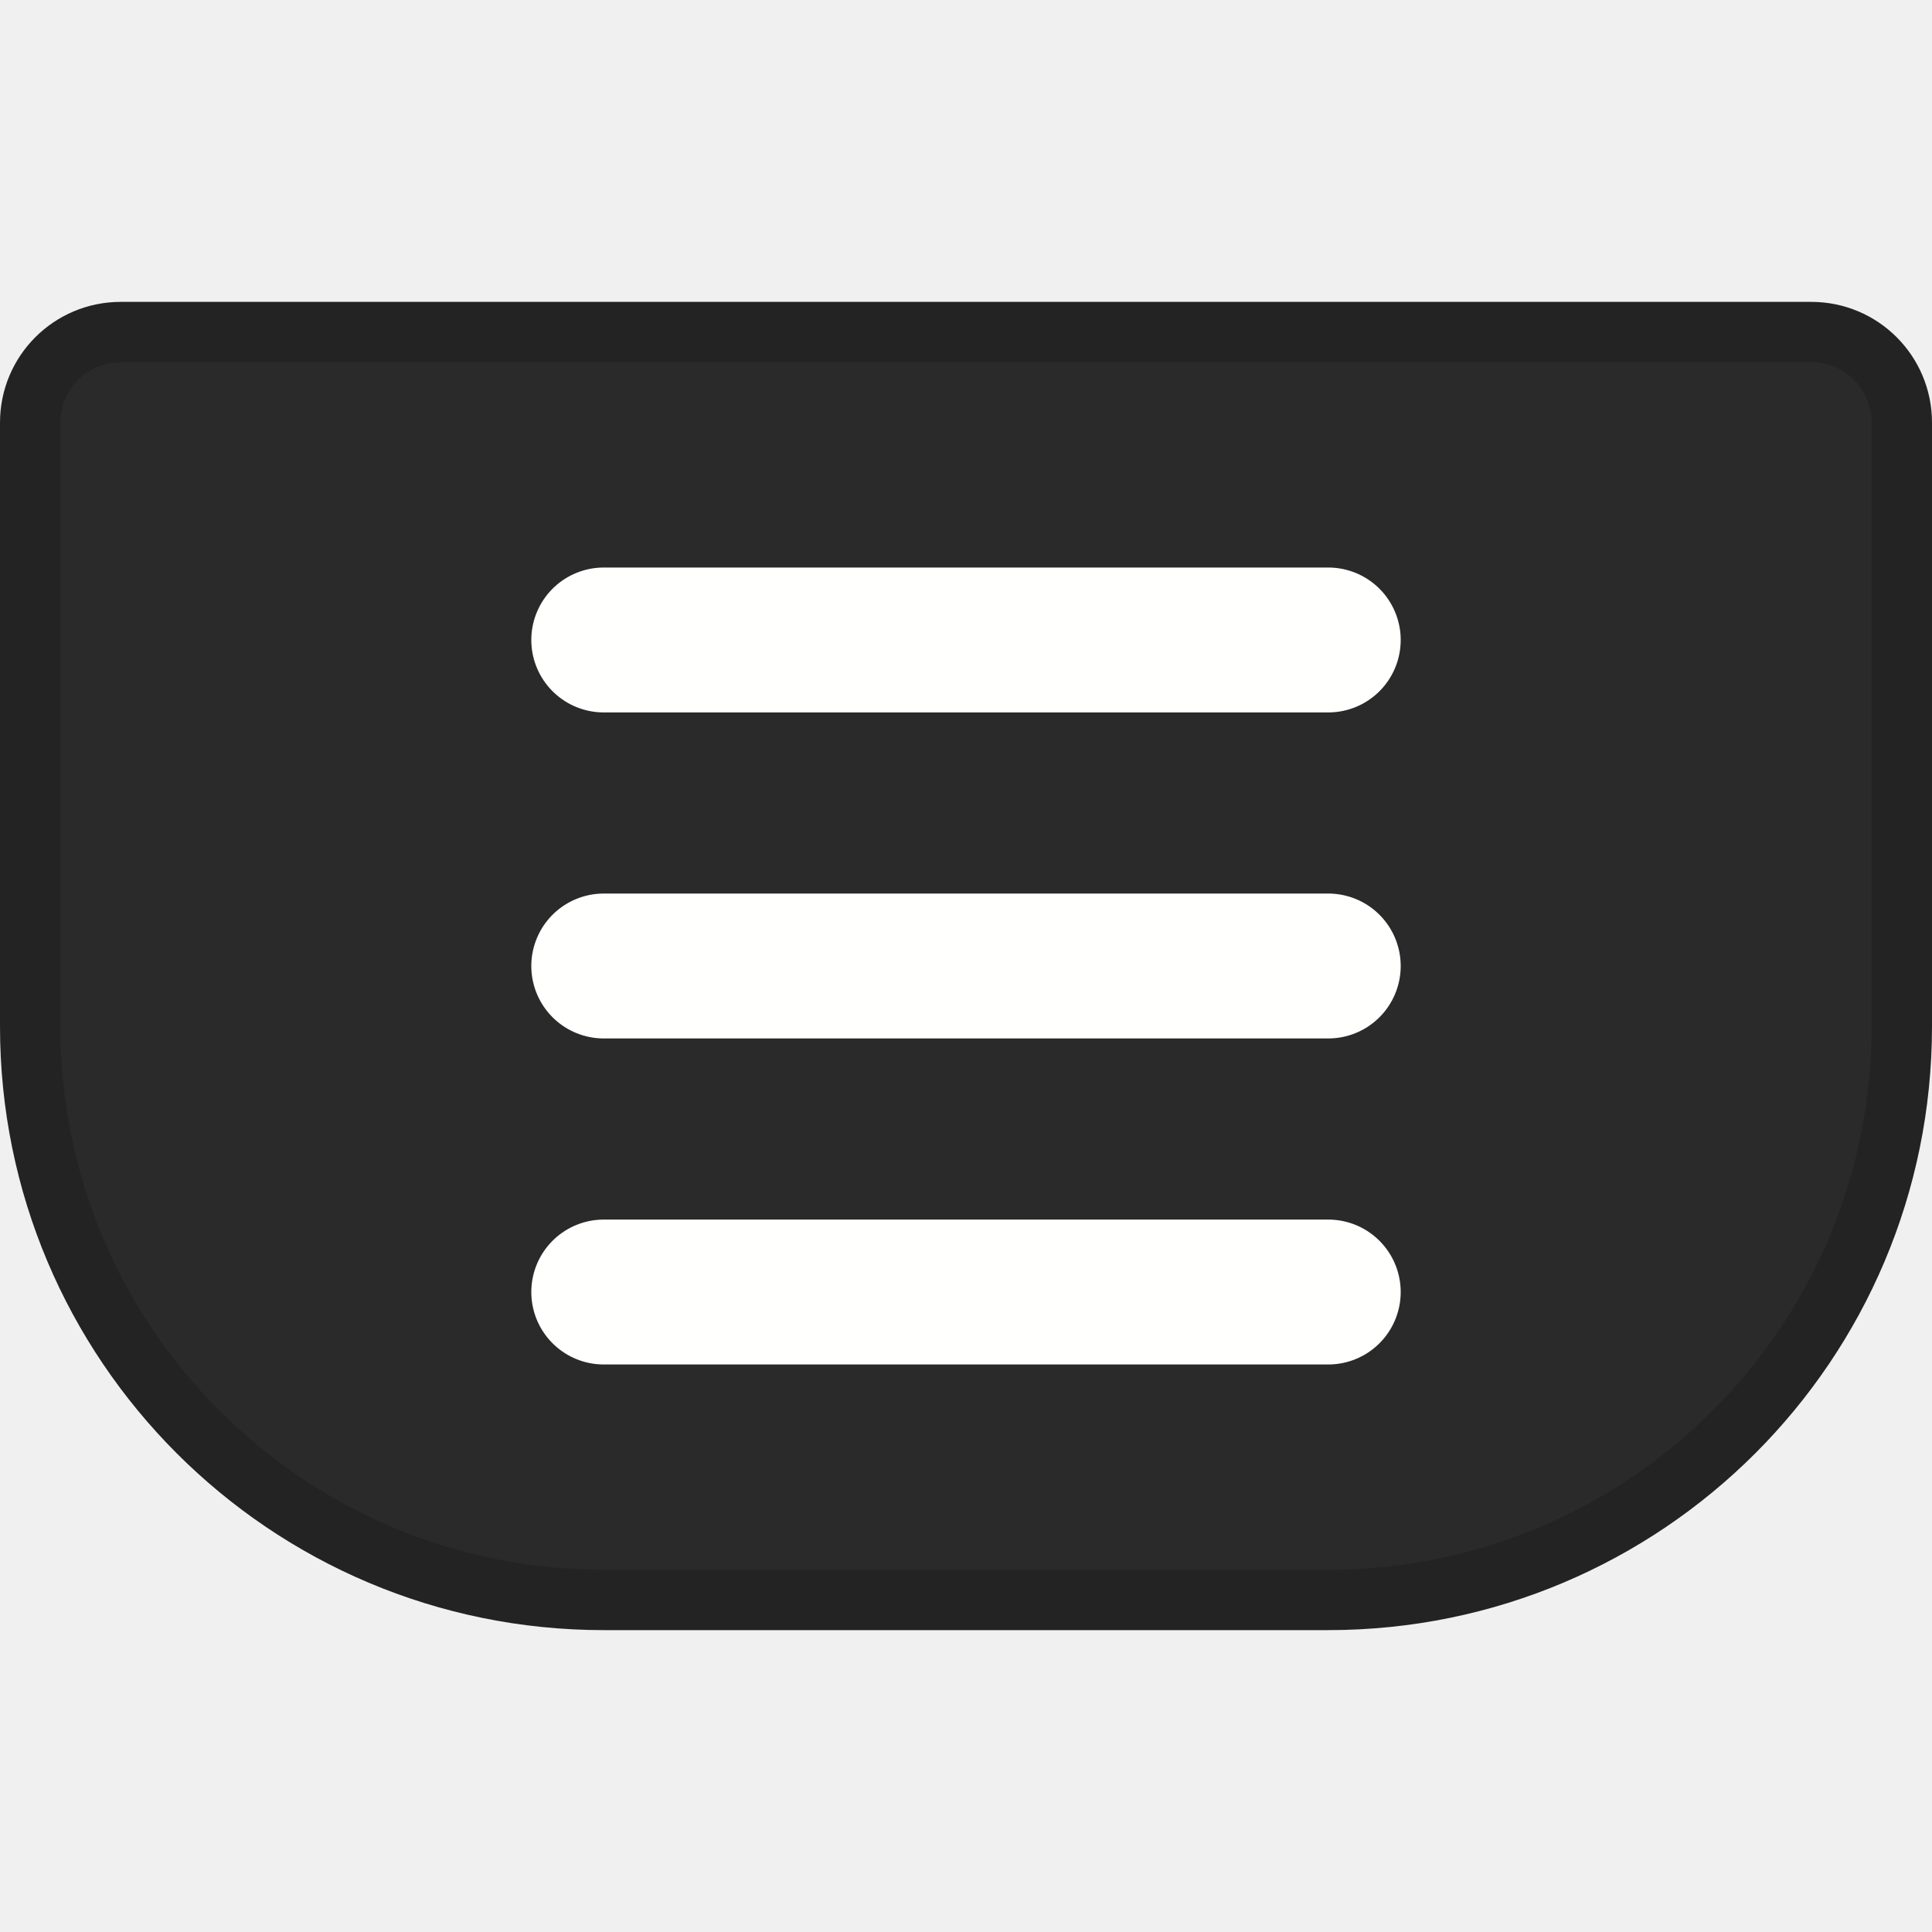
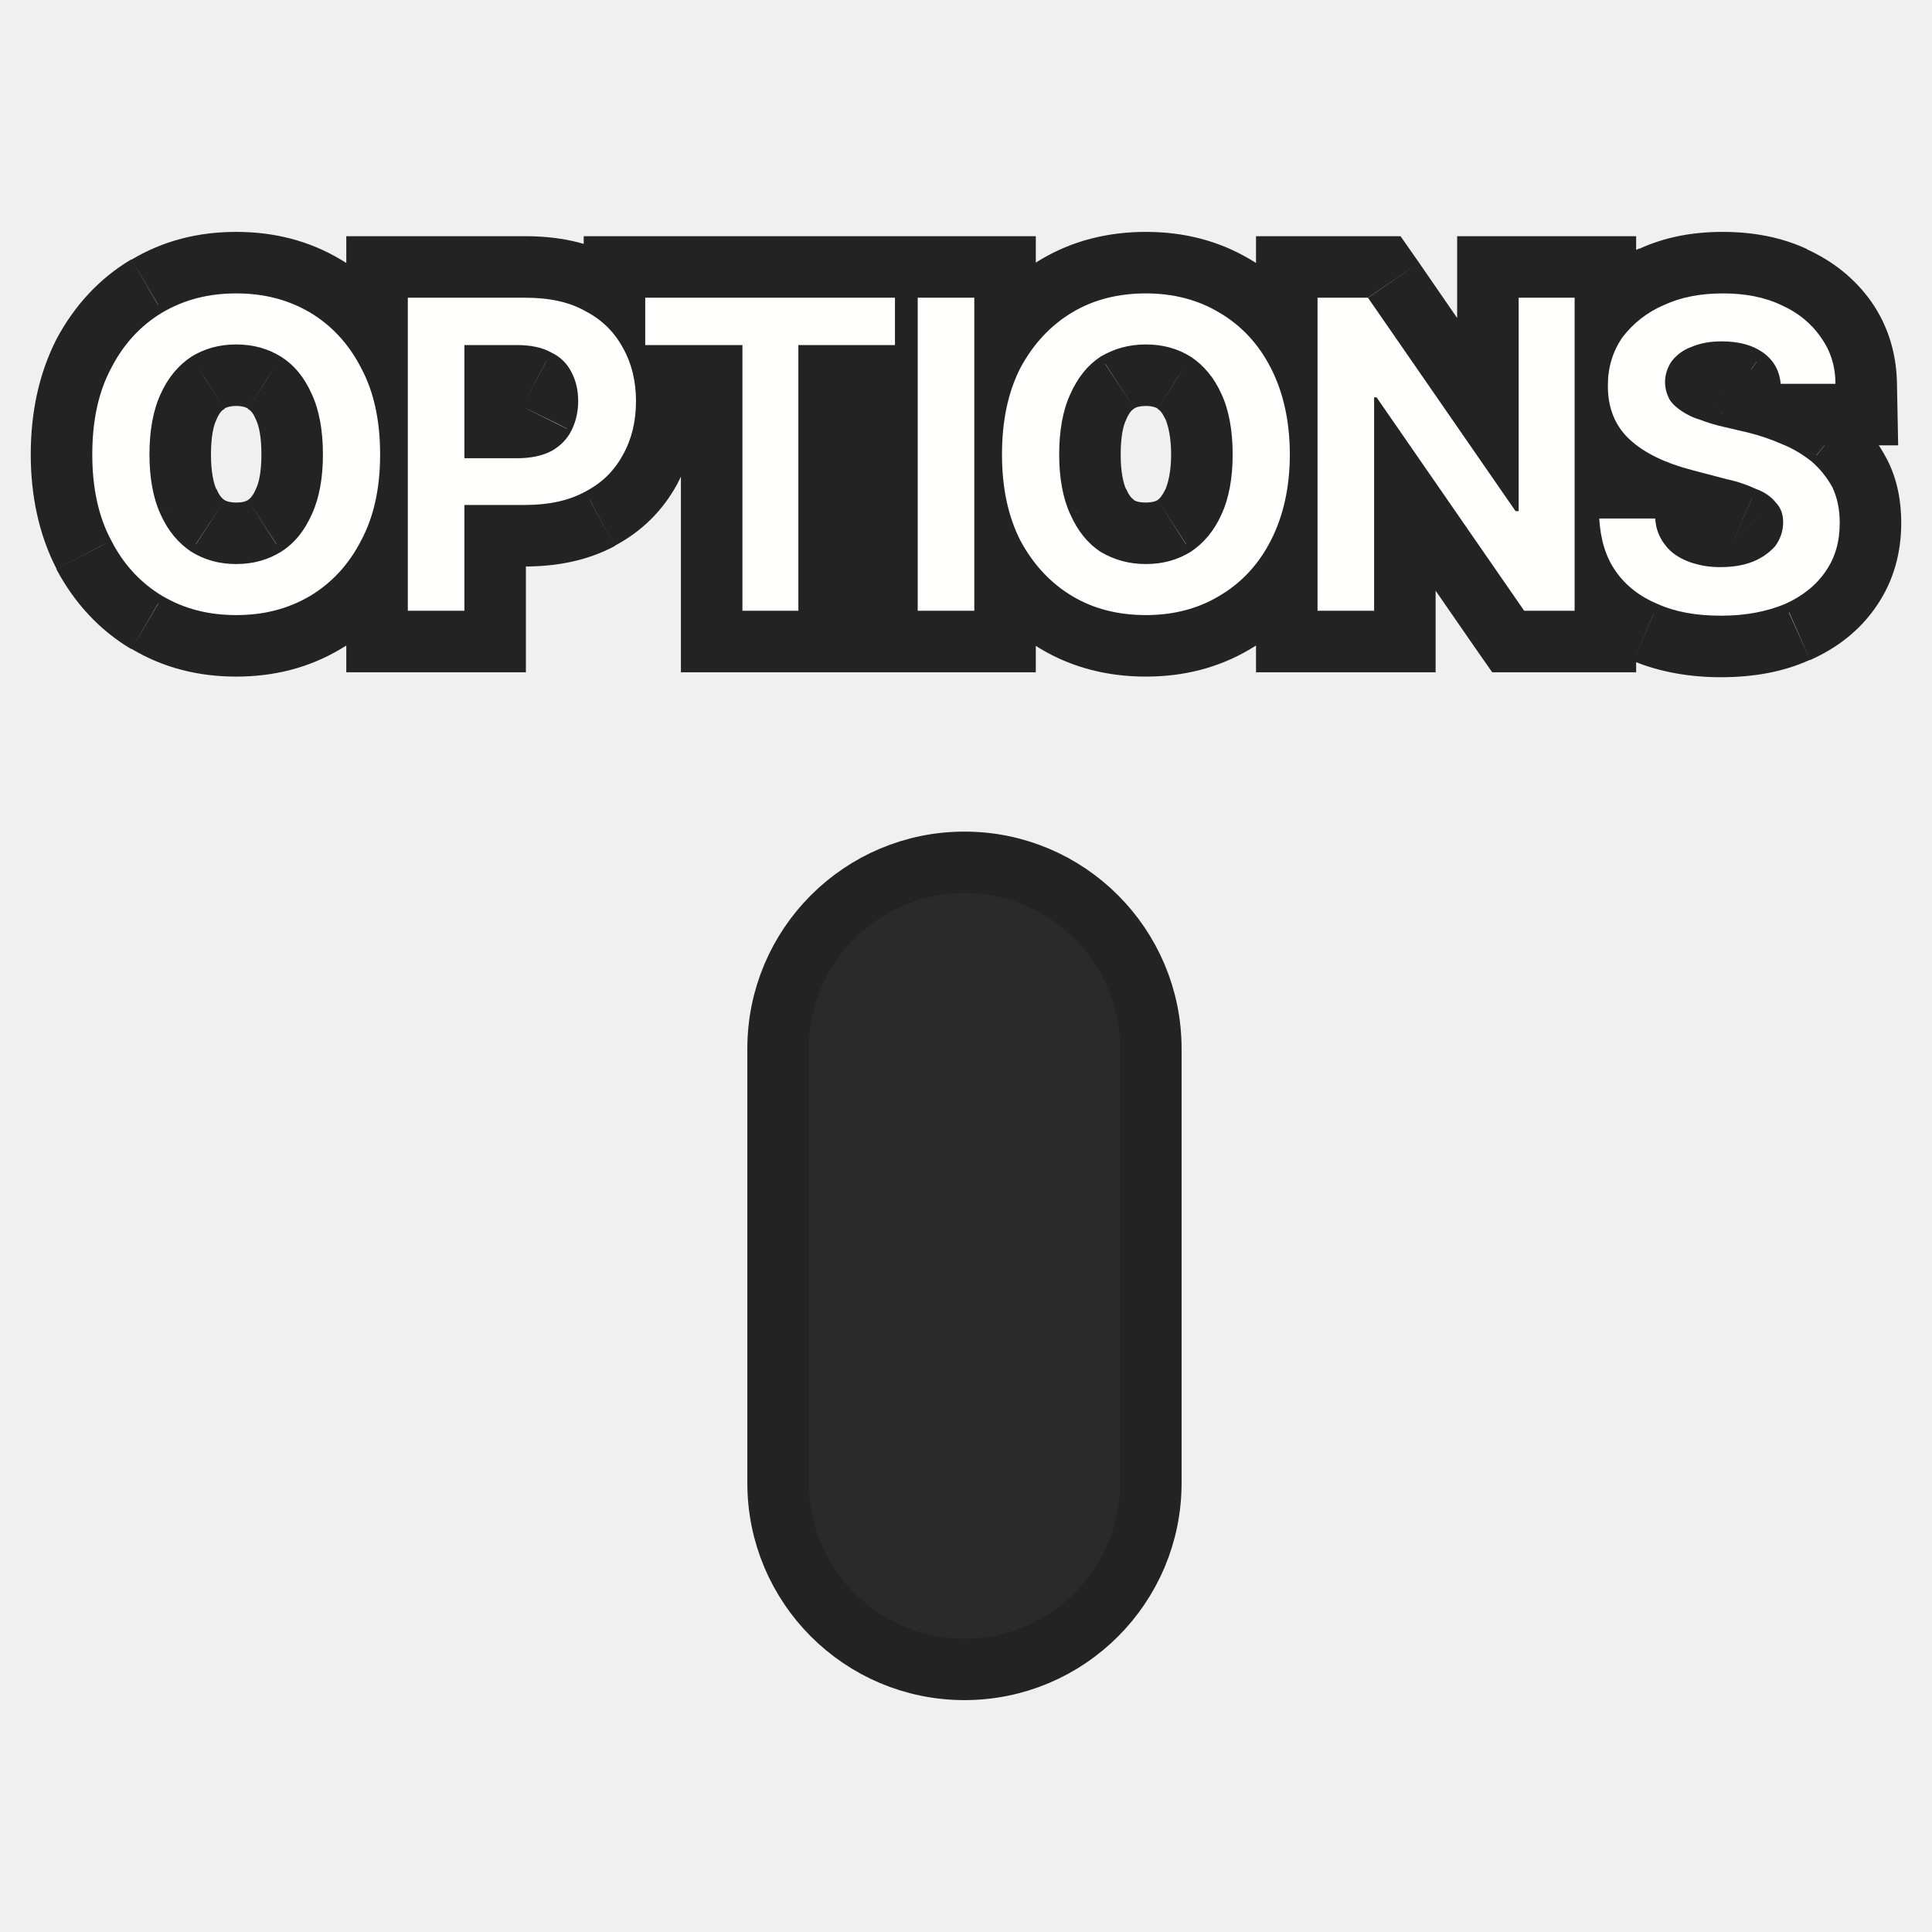
- <svg xmlns="http://www.w3.org/2000/svg" width="32" height="32" viewBox="0 0 32 32" fill="none">
-   <path d="M2 5.5H30C30.83 5.5 31.5 6.17 31.5 7V17C31.5 22.25 27.25 26.5 22 26.5H10C4.75 26.5 0.5 22.25 0.5 17V7C0.5 6.17 1.17 5.5 2 5.5Z" fill="#2A2A2A" stroke="#232323" />
-   <line x1="10" y1="10.6" x2="22" y2="10.6" stroke="#FFFFFE" stroke-width="2.4" stroke-linecap="round" />
-   <line x1="10" y1="16" x2="22" y2="16" stroke="#FFFFFE" stroke-width="2.4" stroke-linecap="round" />
-   <line x1="10" y1="21.4" x2="22" y2="21.4" stroke="#FFFFFE" stroke-width="2.4" stroke-linecap="round" />
+ <svg xmlns="http://www.w3.org/2000/svg" width="32" height="32" viewBox="0.32 4.34 31.41 24.87" fill="none">
+   <g transform="translate(-0,-630)">
+     <rect x="12.97" y="645.09" width="6.06" height="13.12" rx="3.03" fill="#2A2A2A" stroke="#232323" />
+     <mask id="path-27-outside-1_401_4614" maskUnits="userSpaceOnUse" x="0" y="634" width="32" height="9" fill="black">
+       <rect fill="white" y="634" width="32" height="9" />
+       <path d="M6.5 638.46C6.5 639 6.4 639.47 6.19 639.86C5.99 640.25 5.71 640.55 5.36 640.76C5 640.97 4.61 641.07 4.16 641.07C3.71 641.07 3.32 640.97 2.96 640.76C2.61 640.55 2.33 640.25 2.13 639.86C1.92 639.47 1.82 639 1.82 638.46C1.82 637.91 1.92 637.44 2.13 637.05C2.33 636.66 2.61 636.36 2.96 636.15C3.32 635.94 3.71 635.84 4.16 635.84C4.61 635.84 5 635.94 5.36 636.15C5.71 636.36 5.99 636.66 6.19 637.05C6.4 637.44 6.5 637.91 6.5 638.46ZM5.57 638.46C5.57 638.07 5.51 637.74 5.39 637.48C5.27 637.21 5.11 637.01 4.89 636.87C4.68 636.74 4.44 636.67 4.16 636.67C3.88 636.67 3.64 636.74 3.43 636.87C3.22 637.01 3.05 637.21 2.93 637.48C2.81 637.74 2.75 638.07 2.75 638.46C2.75 638.84 2.81 639.17 2.93 639.43C3.05 639.7 3.22 639.9 3.43 640.04C3.64 640.17 3.88 640.24 4.16 640.24C4.44 640.24 4.68 640.17 4.89 640.04C5.11 639.9 5.27 639.7 5.39 639.43C5.51 639.17 5.57 638.84 5.57 638.46ZM6.95 641V635.91H8.86C9.25 635.91 9.58 635.98 9.84 636.13C10.11 636.27 10.31 636.47 10.45 636.73C10.59 636.98 10.66 637.27 10.66 637.59C10.66 637.92 10.59 638.21 10.45 638.46C10.31 638.72 10.11 638.92 9.84 639.06C9.57 639.21 9.24 639.28 8.85 639.28H7.58V638.52H8.72C8.95 638.52 9.14 638.48 9.29 638.4C9.43 638.32 9.54 638.21 9.61 638.07C9.68 637.93 9.72 637.77 9.72 637.59C9.72 637.41 9.68 637.25 9.61 637.12C9.54 636.98 9.43 636.87 9.28 636.8C9.14 636.72 8.95 636.68 8.72 636.68H7.87V641H6.95ZM10.81 636.68V635.91H14.87V636.68H13.3V641H12.39V636.68H10.81ZM16.16 635.91V641H15.24V635.91H16.16ZM21.29 638.46C21.29 639 21.18 639.47 20.98 639.86C20.78 640.25 20.5 640.55 20.14 640.76C19.79 640.97 19.39 641.07 18.95 641.07C18.5 641.07 18.1 640.97 17.75 640.76C17.4 640.55 17.12 640.25 16.91 639.86C16.71 639.47 16.61 639 16.61 638.46C16.61 637.91 16.71 637.44 16.91 637.05C17.12 636.66 17.4 636.36 17.75 636.15C18.1 635.94 18.5 635.84 18.95 635.84C19.39 635.84 19.79 635.94 20.14 636.15C20.5 636.36 20.78 636.66 20.98 637.05C21.18 637.44 21.29 637.91 21.29 638.46ZM20.36 638.46C20.36 638.07 20.3 637.74 20.18 637.48C20.06 637.21 19.89 637.01 19.68 636.87C19.47 636.74 19.23 636.67 18.95 636.67C18.67 636.67 18.43 636.74 18.21 636.87C18 637.01 17.84 637.21 17.72 637.48C17.6 637.74 17.54 638.07 17.54 638.46C17.54 638.84 17.6 639.17 17.72 639.43C17.84 639.7 18 639.9 18.21 640.04C18.43 640.17 18.67 640.24 18.95 640.24C19.23 640.24 19.47 640.17 19.68 640.04C19.89 639.9 20.06 639.7 20.18 639.43C20.3 639.17 20.36 638.84 20.36 638.46ZM25.92 635.91V641H25.1L22.7 637.53H22.66V641H21.74V635.91H22.56L24.96 639.38H25.01V635.91H25.92ZM29.27 637.31C29.25 637.09 29.15 636.92 28.98 636.8C28.81 636.68 28.59 636.62 28.31 636.62C28.12 636.62 27.96 636.65 27.82 636.71C27.68 636.76 27.58 636.84 27.5 636.94C27.43 637.04 27.39 637.16 27.39 637.28C27.39 637.39 27.42 637.48 27.46 637.56C27.51 637.64 27.58 637.7 27.67 637.76C27.75 637.81 27.84 637.86 27.95 637.89C28.05 637.93 28.15 637.96 28.26 637.99L28.73 638.1C28.93 638.15 29.11 638.21 29.29 638.29C29.47 638.36 29.63 638.46 29.77 638.57C29.91 638.69 30.02 638.83 30.11 638.99C30.19 639.16 30.23 639.35 30.23 639.57C30.23 639.87 30.16 640.13 30 640.36C29.85 640.58 29.63 640.76 29.34 640.89C29.05 641.01 28.71 641.08 28.3 641.08C27.9 641.08 27.56 641.02 27.27 640.89C26.98 640.77 26.75 640.59 26.59 640.36C26.42 640.12 26.34 639.83 26.32 639.5H27.23C27.24 639.67 27.3 639.82 27.4 639.94C27.49 640.06 27.62 640.14 27.77 640.2C27.93 640.26 28.1 640.29 28.29 640.29C28.49 640.29 28.67 640.26 28.82 640.2C28.97 640.14 29.09 640.05 29.18 639.95C29.26 639.84 29.31 639.71 29.31 639.56C29.31 639.43 29.27 639.32 29.19 639.24C29.12 639.15 29.01 639.07 28.87 639.02C28.74 638.96 28.58 638.9 28.39 638.86L27.82 638.71C27.4 638.6 27.06 638.44 26.82 638.22C26.58 638 26.46 637.71 26.46 637.34C26.46 637.04 26.54 636.78 26.7 636.55C26.87 636.33 27.09 636.15 27.37 636.03C27.65 635.9 27.97 635.84 28.33 635.84C28.69 635.84 29.01 635.9 29.28 636.03C29.55 636.15 29.77 636.33 29.92 636.55C30.08 636.77 30.16 637.02 30.16 637.31H29.27Z" />
+     </mask>
+     <path d="M6.5 638.46C6.5 639 6.4 639.47 6.19 639.86C5.99 640.25 5.71 640.55 5.36 640.76C5 640.97 4.61 641.07 4.16 641.07C3.71 641.07 3.32 640.97 2.96 640.76C2.61 640.55 2.33 640.25 2.13 639.86C1.92 639.47 1.82 639 1.82 638.46C1.82 637.91 1.92 637.44 2.13 637.05C2.33 636.66 2.61 636.36 2.96 636.15C3.32 635.94 3.71 635.84 4.16 635.84C4.61 635.84 5 635.94 5.36 636.15C5.71 636.36 5.99 636.66 6.19 637.05C6.4 637.44 6.5 637.91 6.5 638.46ZM5.57 638.46C5.57 638.07 5.51 637.74 5.39 637.48C5.27 637.21 5.11 637.01 4.89 636.87C4.68 636.74 4.44 636.67 4.16 636.67C3.88 636.67 3.64 636.74 3.43 636.87C3.22 637.01 3.05 637.21 2.93 637.48C2.81 637.74 2.75 638.07 2.75 638.46C2.75 638.84 2.81 639.17 2.93 639.43C3.05 639.7 3.22 639.9 3.43 640.04C3.64 640.17 3.88 640.24 4.16 640.24C4.44 640.24 4.68 640.17 4.89 640.04C5.11 639.9 5.27 639.7 5.39 639.43C5.51 639.17 5.57 638.84 5.57 638.46ZM6.95 641V635.91H8.86C9.25 635.91 9.58 635.98 9.84 636.13C10.11 636.27 10.31 636.47 10.45 636.73C10.59 636.98 10.66 637.27 10.66 637.59C10.66 637.92 10.59 638.21 10.45 638.46C10.31 638.72 10.11 638.92 9.84 639.06C9.57 639.21 9.24 639.28 8.85 639.28H7.58V638.52H8.72C8.95 638.52 9.14 638.48 9.29 638.4C9.43 638.32 9.54 638.21 9.61 638.07C9.68 637.93 9.72 637.77 9.72 637.59C9.72 637.41 9.68 637.25 9.61 637.12C9.54 636.98 9.43 636.87 9.28 636.8C9.14 636.72 8.95 636.68 8.72 636.68H7.87V641H6.95ZM10.81 636.68V635.91H14.87V636.68H13.3V641H12.39V636.68H10.81ZM16.16 635.91V641H15.24V635.91H16.16ZM21.29 638.46C21.29 639 21.18 639.47 20.98 639.86C20.78 640.25 20.5 640.55 20.14 640.76C19.79 640.97 19.39 641.07 18.95 641.07C18.5 641.07 18.1 640.97 17.75 640.76C17.4 640.55 17.12 640.25 16.91 639.86C16.71 639.47 16.61 639 16.61 638.46C16.61 637.91 16.71 637.44 16.91 637.05C17.12 636.66 17.4 636.36 17.75 636.15C18.1 635.94 18.5 635.84 18.95 635.84C19.39 635.84 19.79 635.94 20.14 636.15C20.5 636.36 20.78 636.66 20.98 637.05C21.18 637.44 21.29 637.91 21.29 638.46ZM20.36 638.46C20.36 638.07 20.3 637.74 20.18 637.48C20.06 637.21 19.89 637.01 19.68 636.87C19.47 636.74 19.23 636.67 18.95 636.67C18.67 636.67 18.43 636.74 18.21 636.87C18 637.01 17.84 637.21 17.72 637.48C17.6 637.74 17.54 638.07 17.54 638.46C17.54 638.84 17.6 639.17 17.72 639.43C17.84 639.7 18 639.9 18.21 640.04C18.43 640.17 18.67 640.24 18.95 640.24C19.23 640.24 19.47 640.17 19.68 640.04C19.89 639.9 20.06 639.7 20.18 639.43C20.3 639.17 20.36 638.84 20.36 638.46ZM25.92 635.91V641H25.1L22.7 637.53H22.66V641H21.74V635.91H22.56L24.96 639.38H25.01V635.91H25.92ZM29.27 637.31C29.25 637.09 29.15 636.92 28.98 636.8C28.81 636.68 28.59 636.62 28.31 636.62C28.12 636.62 27.96 636.65 27.82 636.71C27.68 636.76 27.58 636.84 27.5 636.94C27.43 637.04 27.39 637.16 27.39 637.28C27.39 637.39 27.42 637.48 27.46 637.56C27.51 637.64 27.58 637.7 27.67 637.76C27.75 637.81 27.84 637.86 27.95 637.89C28.05 637.93 28.15 637.96 28.26 637.99L28.73 638.1C28.93 638.15 29.11 638.21 29.29 638.29C29.47 638.36 29.63 638.46 29.77 638.57C29.91 638.69 30.02 638.83 30.11 638.99C30.19 639.16 30.23 639.35 30.23 639.57C30.23 639.87 30.16 640.13 30 640.36C29.85 640.58 29.63 640.76 29.34 640.89C29.05 641.01 28.71 641.08 28.3 641.08C27.9 641.08 27.56 641.02 27.27 640.89C26.98 640.77 26.75 640.59 26.59 640.36C26.42 640.12 26.34 639.83 26.32 639.5H27.23C27.24 639.67 27.3 639.82 27.4 639.94C27.49 640.06 27.62 640.14 27.77 640.2C27.93 640.26 28.1 640.29 28.29 640.29C28.49 640.29 28.67 640.26 28.82 640.2C28.97 640.14 29.09 640.05 29.18 639.95C29.26 639.84 29.31 639.71 29.31 639.56C29.31 639.43 29.27 639.32 29.19 639.24C29.12 639.15 29.01 639.07 28.87 639.02C28.74 638.96 28.58 638.9 28.39 638.86L27.82 638.71C27.4 638.6 27.06 638.44 26.82 638.22C26.58 638 26.46 637.71 26.46 637.34C26.46 637.04 26.54 636.78 26.7 636.55C26.87 636.33 27.09 636.15 27.37 636.03C27.65 635.9 27.97 635.84 28.33 635.84C28.69 635.84 29.01 635.9 29.28 636.03C29.55 636.15 29.77 636.33 29.92 636.55C30.08 636.77 30.16 637.02 30.16 637.31H29.27Z" fill="#FFFFFE" />
+     <path d="M6.19 639.86L5.31 639.4L5.31 639.4L6.19 639.86ZM5.36 640.76L4.85 639.9L4.85 639.9L5.36 640.76ZM2.96 640.76L2.45 641.62L2.46 641.62L2.96 640.76ZM2.13 639.86L1.24 640.32L1.24 640.33L2.13 639.86ZM2.13 637.05L1.24 636.58L1.24 636.58L2.13 637.05ZM2.96 636.15L2.46 635.29L2.45 635.29L2.96 636.15ZM5.36 636.15L4.85 637.01L4.85 637.01L5.36 636.15ZM6.19 637.05L5.3 637.51L5.31 637.51L6.19 637.05ZM5.39 637.48L4.48 637.89L4.48 637.89L5.39 637.48ZM4.89 636.87L4.35 637.71L4.35 637.72L4.89 636.87ZM3.43 636.87L3.97 637.72L3.97 637.71L3.43 636.87ZM2.93 637.48L2.02 637.07L2.02 637.07L2.93 637.48ZM2.93 639.43L2.01 639.84L2.02 639.85L2.93 639.43ZM3.43 640.04L2.88 640.88L2.89 640.88L3.43 640.04ZM4.89 640.04L5.43 640.88L5.44 640.88L4.89 640.04ZM5.39 639.43L4.48 639.02L4.48 639.02L5.39 639.43ZM5.5 638.46C5.5 638.88 5.42 639.18 5.31 639.4L7.08 640.33C7.37 639.76 7.5 639.13 7.5 638.46H5.5ZM5.31 639.4C5.18 639.64 5.03 639.79 4.85 639.9L5.86 641.62C6.39 641.31 6.79 640.87 7.08 640.33L5.31 639.4ZM4.85 639.9C4.66 640.01 4.44 640.07 4.16 640.07V642.07C4.77 642.07 5.34 641.93 5.86 641.62L4.85 639.9ZM4.16 640.07C3.88 640.07 3.65 640.01 3.47 639.9L2.46 641.62C2.98 641.93 3.55 642.07 4.16 642.07V640.07ZM3.47 639.9C3.29 639.79 3.14 639.63 3.01 639.39L1.24 640.33C1.53 640.87 1.93 641.31 2.45 641.62L3.47 639.9ZM3.01 639.4C2.9 639.18 2.82 638.88 2.82 638.46H0.82C0.82 639.12 0.95 639.76 1.24 640.32L3.01 639.4ZM2.82 638.46C2.82 638.03 2.9 637.73 3.01 637.51L1.24 636.58C0.95 637.15 0.82 637.78 0.82 638.46H2.82ZM3.01 637.51C3.14 637.27 3.29 637.12 3.47 637.01L2.45 635.29C1.93 635.6 1.53 636.04 1.24 636.58L3.01 637.51ZM3.47 637.01C3.65 636.9 3.88 636.84 4.16 636.84V634.84C3.55 634.84 2.98 634.98 2.46 635.29L3.47 637.01ZM4.16 636.84C4.44 636.84 4.66 636.9 4.85 637.01L5.86 635.29C5.34 634.98 4.77 634.84 4.16 634.84V636.84ZM4.85 637.01C5.03 637.12 5.18 637.27 5.3 637.51L7.08 636.59C6.79 636.04 6.39 635.6 5.86 635.29L4.85 637.01ZM5.31 637.51C5.42 637.73 5.5 638.03 5.5 638.46H7.5C7.5 637.78 7.37 637.14 7.08 636.58L5.31 637.51ZM6.57 638.46C6.57 637.97 6.5 637.49 6.3 637.06L4.48 637.89C4.53 637.99 4.57 638.17 4.57 638.46H6.57ZM6.3 637.07C6.12 636.65 5.83 636.29 5.43 636.03L4.35 637.72C4.38 637.73 4.43 637.77 4.48 637.89L6.3 637.07ZM5.44 636.03C5.05 635.78 4.61 635.67 4.16 635.67V637.67C4.26 637.67 4.31 637.69 4.35 637.71L5.44 636.03ZM4.16 635.67C3.71 635.67 3.27 635.78 2.88 636.03L3.97 637.71C4.01 637.69 4.06 637.67 4.16 637.67V635.67ZM2.89 636.03C2.49 636.29 2.2 636.65 2.02 637.07L3.84 637.89C3.89 637.77 3.94 637.73 3.97 637.72L2.89 636.03ZM2.02 637.07C1.82 637.5 1.75 637.97 1.75 638.46H3.75C3.75 638.17 3.79 637.99 3.84 637.89L2.02 637.07ZM1.75 638.46C1.75 638.94 1.82 639.41 2.01 639.84L3.84 639.03C3.79 638.92 3.75 638.74 3.75 638.46H1.75ZM2.02 639.85C2.21 640.26 2.49 640.62 2.88 640.88L3.97 639.2C3.94 639.18 3.89 639.14 3.84 639.02L2.02 639.85ZM2.89 640.88C3.28 641.13 3.71 641.24 4.16 641.24V639.24C4.06 639.24 4 639.22 3.97 639.2L2.89 640.88ZM4.16 641.24C4.61 641.24 5.04 641.13 5.43 640.88L4.35 639.2C4.32 639.22 4.27 639.24 4.16 639.24V641.24ZM5.44 640.88C5.83 640.62 6.12 640.26 6.3 639.84L4.48 639.02C4.43 639.14 4.38 639.18 4.35 639.2L5.44 640.88ZM6.3 639.85C6.5 639.42 6.57 638.94 6.57 638.46H4.57C4.57 638.74 4.53 638.92 4.48 639.02L6.3 639.85ZM6.95 641H5.95V642H6.95V641ZM6.95 635.91V634.91H5.95V635.91H6.95ZM9.84 636.13L9.36 637L9.37 637L9.84 636.13ZM10.45 636.73L9.57 637.2L9.57 637.21L10.45 636.73ZM10.45 638.46L11.33 638.94L11.33 638.94L10.45 638.46ZM9.84 639.06L10.31 639.95L10.32 639.94L9.84 639.06ZM7.58 639.28H6.58V640.28H7.58V639.28ZM7.58 638.52V637.52H6.58V638.52H7.58ZM9.29 638.4L9.76 639.28L9.76 639.28L9.29 638.4ZM9.61 638.07L8.72 637.62L8.71 637.63L9.61 638.07ZM9.61 637.12L8.72 637.57L8.72 637.58L9.61 637.12ZM9.28 636.8L8.81 637.68L8.82 637.68L9.28 636.8ZM7.87 636.68V635.68H6.87V636.68H7.87ZM7.87 641V642H8.87V641H7.87ZM7.95 641V635.91H5.95V641H7.95ZM6.95 636.91H8.86V634.91H6.95V636.91ZM8.86 636.91C9.13 636.91 9.28 636.96 9.36 637L10.33 635.25C9.88 635 9.37 634.91 8.86 634.91V636.91ZM9.37 637C9.47 637.06 9.53 637.13 9.57 637.2L11.33 636.26C11.1 635.82 10.75 635.49 10.32 635.25L9.37 637ZM9.57 637.21C9.62 637.3 9.66 637.42 9.66 637.59H11.66C11.66 637.12 11.55 636.67 11.33 636.25L9.57 637.21ZM9.66 637.59C9.66 637.78 9.62 637.9 9.57 637.99L11.33 638.94C11.55 638.52 11.66 638.07 11.66 637.59H9.66ZM9.57 637.99C9.53 638.06 9.47 638.13 9.36 638.18L10.32 639.94C10.75 639.71 11.09 639.38 11.33 638.94L9.57 637.99ZM9.37 638.18C9.28 638.23 9.12 638.28 8.85 638.28V640.28C9.36 640.28 9.86 640.19 10.31 639.95L9.37 638.18ZM8.85 638.28H7.58V640.28H8.85V638.28ZM8.58 639.28V638.52H6.58V639.28H8.58ZM7.58 639.52H8.72V637.52H7.58V639.52ZM8.72 639.52C9.06 639.52 9.43 639.46 9.76 639.28L8.81 637.52C8.83 637.51 8.84 637.51 8.83 637.51C8.81 637.52 8.78 637.52 8.72 637.52V639.52ZM9.76 639.28C10.08 639.11 10.34 638.86 10.5 638.52L8.71 637.63C8.73 637.6 8.74 637.58 8.76 637.56C8.78 637.54 8.8 637.53 8.81 637.52L9.76 639.28ZM10.5 638.53C10.65 638.23 10.72 637.91 10.72 637.59H8.72C8.72 637.62 8.71 637.63 8.71 637.63C8.71 637.63 8.71 637.63 8.72 637.62L10.5 638.53ZM10.72 637.59C10.72 637.28 10.65 636.96 10.5 636.66L8.72 637.58C8.72 637.57 8.72 637.57 8.71 637.56C8.71 637.56 8.71 637.56 8.71 637.56C8.71 637.56 8.72 637.57 8.72 637.59H10.72ZM10.5 636.67C10.33 636.33 10.06 636.07 9.74 635.91L8.82 637.68C8.82 637.68 8.8 637.67 8.77 637.65C8.75 637.62 8.73 637.6 8.72 637.57L10.5 636.67ZM9.75 635.91C9.42 635.74 9.05 635.68 8.72 635.68V637.68C8.78 637.68 8.81 637.68 8.83 637.69C8.85 637.69 8.84 637.69 8.81 637.68L9.75 635.91ZM8.72 635.68H7.87V637.68H8.72V635.68ZM6.87 636.68V641H8.87V636.68H6.87ZM7.87 640H6.95V642H7.87V640ZM10.81 636.68H9.81V637.68H10.81V636.68ZM10.81 635.91V634.91H9.81V635.91H10.81ZM14.87 635.91H15.87V634.91H14.87V635.91ZM14.87 636.68V637.68H15.87V636.68H14.87ZM13.3 636.68V635.68H12.3V636.68H13.3ZM13.3 641V642H14.3V641H13.3ZM12.39 641H11.39V642H12.39V641ZM12.39 636.68H13.39V635.68H12.39V636.68ZM11.81 636.68V635.91H9.81V636.68H11.81ZM10.81 636.91H14.87V634.91H10.81V636.91ZM13.87 635.91V636.68H15.87V635.91H13.87ZM14.87 635.68H13.3V637.68H14.87V635.68ZM12.3 636.68V641H14.3V636.68H12.3ZM13.3 640H12.39V642H13.3V640ZM13.39 641V636.68H11.39V641H13.39ZM12.39 635.68H10.81V637.68H12.39V635.68ZM16.16 635.91H17.16V634.91H16.16V635.91ZM16.16 641V642H17.16V641H16.16ZM15.24 641H14.24V642H15.24V641ZM15.24 635.91V634.91H14.24V635.91H15.24ZM15.16 635.91V641H17.16V635.91H15.16ZM16.16 640H15.24V642H16.16V640ZM16.24 641V635.91H14.24V641H16.24ZM15.24 636.91H16.16V634.91H15.24V636.91ZM20.98 639.86L20.09 639.4L20.09 639.4L20.98 639.86ZM20.14 640.76L19.64 639.9L19.64 639.9L20.14 640.76ZM17.75 640.76L17.24 641.62L17.24 641.62L17.75 640.76ZM16.91 639.86L16.03 640.32L16.03 640.33L16.91 639.86ZM16.91 637.05L16.03 636.58L16.03 636.58L16.91 637.05ZM17.75 636.15L17.24 635.29L17.24 635.29L17.75 636.15ZM20.14 636.15L19.64 637.01L19.64 637.01L20.14 636.15ZM20.98 637.05L20.09 637.51L20.09 637.51L20.98 637.05ZM20.18 637.48L19.27 637.89L19.27 637.89L20.18 637.48ZM19.68 636.87L19.14 637.71L19.14 637.72L19.68 636.87ZM18.21 636.87L18.75 637.72L18.76 637.71L18.21 636.87ZM17.72 637.48L16.8 637.07L16.8 637.07L17.72 637.48ZM17.72 639.43L16.8 639.84L16.81 639.85L17.72 639.43ZM18.21 640.04L17.67 640.88L17.68 640.88L18.21 640.04ZM19.68 640.04L20.22 640.88L20.23 640.88L19.68 640.04ZM20.18 639.43L19.27 639.02L19.27 639.02L20.18 639.43ZM20.29 638.46C20.29 638.88 20.21 639.18 20.09 639.4L21.86 640.33C22.16 639.76 22.29 639.13 22.29 638.46H20.29ZM20.09 639.4C19.97 639.64 19.82 639.79 19.64 639.9L20.65 641.62C21.18 641.31 21.58 640.87 21.87 640.33L20.09 639.4ZM19.64 639.9C19.45 640.01 19.23 640.07 18.95 640.07V642.07C19.56 642.07 20.13 641.93 20.65 641.62L19.64 639.9ZM18.95 640.07C18.66 640.07 18.44 640.01 18.26 639.9L17.24 641.62C17.76 641.93 18.34 642.07 18.95 642.07V640.07ZM18.26 639.9C18.08 639.79 17.93 639.63 17.8 639.39L16.03 640.33C16.32 640.87 16.72 641.31 17.24 641.62L18.26 639.9ZM17.8 639.4C17.69 639.18 17.61 638.88 17.61 638.46H15.61C15.61 639.12 15.73 639.76 16.03 640.32L17.8 639.4ZM17.61 638.46C17.61 638.03 17.69 637.73 17.8 637.51L16.03 636.58C15.73 637.15 15.61 637.78 15.61 638.46H17.61ZM17.8 637.51C17.93 637.27 18.08 637.12 18.26 637.01L17.24 635.29C16.72 635.6 16.31 636.04 16.03 636.58L17.8 637.51ZM18.26 637.01C18.44 636.9 18.66 636.84 18.95 636.84V634.84C18.34 634.84 17.76 634.98 17.24 635.29L18.26 637.01ZM18.95 636.84C19.23 636.84 19.45 636.9 19.64 637.01L20.65 635.29C20.13 634.98 19.56 634.84 18.95 634.84V636.84ZM19.64 637.01C19.82 637.12 19.97 637.27 20.09 637.51L21.87 636.59C21.58 636.04 21.18 635.6 20.65 635.29L19.64 637.01ZM20.09 637.51C20.21 637.73 20.29 638.03 20.29 638.46H22.29C22.29 637.78 22.16 637.14 21.86 636.58L20.09 637.51ZM21.36 638.46C21.36 637.97 21.28 637.49 21.09 637.06L19.27 637.89C19.31 637.99 19.36 638.17 19.36 638.46H21.36ZM21.09 637.07C20.91 636.65 20.62 636.29 20.22 636.03L19.14 637.72C19.17 637.73 19.21 637.77 19.27 637.89L21.09 637.07ZM20.23 636.03C19.84 635.78 19.4 635.67 18.95 635.67V637.67C19.05 637.67 19.1 637.69 19.14 637.71L20.23 636.03ZM18.95 635.67C18.5 635.67 18.06 635.78 17.67 636.03L18.76 637.71C18.79 637.69 18.85 637.67 18.95 637.67V635.67ZM17.68 636.03C17.28 636.29 16.99 636.65 16.8 637.07L18.63 637.89C18.68 637.77 18.73 637.73 18.75 637.72L17.68 636.03ZM16.8 637.07C16.61 637.5 16.54 637.97 16.54 638.46H18.54C18.54 638.17 18.58 637.99 18.63 637.89L16.8 637.07ZM16.54 638.46C16.54 638.94 16.61 639.41 16.8 639.84L18.63 639.03C18.58 638.92 18.54 638.74 18.54 638.46H16.54ZM16.81 639.85C16.99 640.26 17.28 640.62 17.67 640.88L18.76 639.2C18.73 639.18 18.68 639.14 18.63 639.02L16.81 639.85ZM17.68 640.88C18.06 641.13 18.5 641.24 18.95 641.24V639.24C18.84 639.24 18.79 639.22 18.75 639.2L17.68 640.88ZM18.95 641.24C19.4 641.24 19.83 641.13 20.22 640.88L19.14 639.2C19.11 639.22 19.05 639.24 18.95 639.24V641.24ZM20.23 640.88C20.62 640.62 20.9 640.26 21.09 639.84L19.27 639.02C19.21 639.14 19.17 639.18 19.14 639.2L20.23 640.88ZM21.09 639.85C21.28 639.42 21.36 638.94 21.36 638.46H19.36C19.36 638.74 19.31 638.92 19.27 639.02L21.09 639.85ZM25.92 635.91H26.92V634.91H25.92V635.91ZM25.92 641V642H26.92V641H25.92ZM25.1 641L24.28 641.57L24.58 642H25.1V641ZM22.7 637.53L23.53 636.96L23.23 636.53H22.7V637.53ZM22.66 637.53V636.53H21.66V637.53H22.66ZM22.66 641V642H23.66V641H22.66ZM21.74 641H20.74V642H21.74V641ZM21.74 635.91V634.91H20.74V635.91H21.74ZM22.56 635.91L23.39 635.34L23.09 634.91H22.56V635.91ZM24.96 639.38L24.14 639.95L24.44 640.38H24.96V639.38ZM25.01 639.38V640.38H26.01V639.38H25.01ZM25.01 635.91V634.91H24.01V635.91H25.01ZM24.92 635.91V641H26.92V635.91H24.92ZM25.92 640H25.1V642H25.92V640ZM25.93 640.43L23.53 636.96L21.88 638.1L24.28 641.57L25.93 640.43ZM22.7 636.53H22.66V638.53H22.7V636.53ZM21.66 637.53V641H23.66V637.53H21.66ZM22.66 640H21.74V642H22.66V640ZM22.74 641V635.91H20.74V641H22.74ZM21.74 636.91H22.56V634.91H21.74V636.91ZM21.74 636.48L24.14 639.95L25.78 638.81L23.39 635.34L21.74 636.48ZM24.96 640.38H25.01V638.38H24.96V640.38ZM26.01 639.38V635.91H24.01V639.38H26.01ZM25.01 636.91H25.92V634.91H25.01V636.91ZM29.27 637.31L28.28 637.41L28.38 638.31H29.27V637.31ZM28.98 636.8L28.4 637.62L28.41 637.62L28.98 636.8ZM27.82 636.71L28.21 637.63L28.21 637.63L27.82 636.71ZM27.5 636.94L26.7 636.35L26.7 636.35L27.5 636.94ZM27.39 637.28L26.39 637.27V637.28H27.39ZM27.46 637.56L26.61 638.09L26.62 638.09L26.62 638.1L27.46 637.56ZM27.67 637.76L27.12 638.6L27.13 638.61L27.67 637.76ZM27.95 637.89L27.61 638.84L27.61 638.84L27.95 637.89ZM28.26 637.99L28.5 637.01L28.49 637.01L28.26 637.99ZM28.73 638.1L28.49 639.07L28.5 639.08L28.51 639.08L28.73 638.1ZM29.29 638.29L28.89 639.2L28.9 639.21L29.29 638.29ZM29.77 638.57L29.13 639.35L29.14 639.35L29.77 638.57ZM30 640.36L30.83 640.92L30.83 640.92L30 640.36ZM29.34 640.89L29.74 641.8L29.75 641.8L29.34 640.89ZM27.27 640.89L26.88 641.81L26.88 641.82L27.27 640.89ZM26.59 640.36L25.76 640.92L25.77 640.93L26.59 640.36ZM26.32 639.5V638.5H25.28L25.32 639.53L26.32 639.5ZM27.23 639.5L28.23 639.42L28.16 638.5H27.23V639.5ZM27.4 639.94L28.17 639.31L28.17 639.31L27.4 639.94ZM27.77 640.2L27.42 641.14L27.42 641.14L27.77 640.2ZM28.82 640.2L29.19 641.13L29.19 641.13L28.82 640.2ZM29.18 639.95L29.96 640.57L29.96 640.57L29.18 639.95ZM29.31 639.56L30.31 639.58L30.31 639.56L30.31 639.55L29.31 639.56ZM29.19 639.24L28.44 639.89L28.44 639.9L29.19 639.24ZM28.87 639.02L28.47 639.93L28.48 639.93L28.48 639.94L28.87 639.02ZM28.39 638.86L28.15 639.83L28.15 639.83L28.39 638.86ZM27.82 638.71L28.06 637.74L28.06 637.74L27.82 638.71ZM26.82 638.22L26.15 638.96L26.15 638.96L26.82 638.22ZM26.7 636.55L25.89 635.96L25.89 635.97L26.7 636.55ZM27.37 636.03L27.77 636.94L27.78 636.94L27.37 636.03ZM29.28 636.03L28.86 636.94L28.86 636.94L29.28 636.03ZM29.92 636.55L29.1 637.12L29.1 637.12L29.92 636.55ZM30.16 637.31V638.31H31.18L31.16 637.29L30.16 637.31ZM30.27 637.2C30.22 636.71 29.97 636.28 29.56 635.98L28.41 637.62C28.38 637.6 28.35 637.57 28.32 637.52C28.29 637.47 28.28 637.43 28.28 637.41L30.27 637.2ZM29.56 635.99C29.17 635.71 28.73 635.62 28.31 635.62V637.62C28.38 637.62 28.41 637.63 28.42 637.63C28.43 637.63 28.42 637.63 28.4 637.62L29.56 635.99ZM28.31 635.62C28.03 635.62 27.72 635.66 27.43 635.79L28.21 637.63C28.19 637.63 28.22 637.62 28.31 637.62V635.62ZM27.43 635.79C27.16 635.9 26.9 636.08 26.7 636.35L28.31 637.53C28.26 637.61 28.2 637.63 28.21 637.63L27.43 635.79ZM26.7 636.35C26.5 636.62 26.4 636.94 26.39 637.27L28.39 637.3C28.39 637.33 28.39 637.37 28.37 637.41C28.36 637.46 28.33 637.5 28.31 637.53L26.7 636.35ZM26.39 637.28C26.39 637.54 26.45 637.83 26.61 638.09L28.32 637.03C28.38 637.14 28.39 637.23 28.39 637.28H26.39ZM26.62 638.1C26.76 638.31 26.93 638.47 27.12 638.6L28.21 636.92C28.23 636.93 28.27 636.97 28.31 637.02L26.62 638.1ZM27.13 638.61C27.29 638.7 27.45 638.78 27.61 638.84L28.28 636.95C28.24 636.94 28.21 636.92 28.2 636.91L27.13 638.61ZM27.61 638.84C27.75 638.88 27.89 638.92 28.03 638.96L28.49 637.01C28.42 637 28.35 636.98 28.28 636.95L27.61 638.84ZM28.02 638.96L28.49 639.07L28.98 637.13L28.5 637.01L28.02 638.96ZM28.51 639.08C28.64 639.11 28.77 639.15 28.89 639.2L29.68 637.37C29.45 637.27 29.21 637.19 28.96 637.13L28.51 639.08ZM28.9 639.21C28.99 639.25 29.07 639.29 29.13 639.35L30.4 637.8C30.19 637.62 29.94 637.48 29.68 637.37L28.9 639.21ZM29.14 639.35C29.17 639.38 29.2 639.41 29.21 639.45L31 638.54C30.85 638.25 30.65 638 30.4 637.8L29.14 639.35ZM29.21 639.45C29.21 639.45 29.22 639.45 29.22 639.47C29.23 639.49 29.23 639.52 29.23 639.57H31.23C31.23 639.23 31.17 638.87 31 638.54L29.21 639.45ZM29.23 639.57C29.23 639.69 29.2 639.75 29.17 639.8L30.83 640.92C31.11 640.51 31.23 640.05 31.23 639.57H29.23ZM29.17 639.8C29.14 639.85 29.08 639.91 28.94 639.97L29.75 641.8C30.18 641.61 30.56 641.32 30.83 640.92L29.17 639.8ZM28.94 639.97C28.81 640.03 28.61 640.08 28.3 640.08V642.08C28.81 642.08 29.3 642 29.74 641.8L28.94 639.97ZM28.3 640.08C28 640.08 27.8 640.03 27.66 639.97L26.88 641.82C27.32 642 27.8 642.08 28.3 642.08V640.08ZM27.66 639.97C27.52 639.91 27.45 639.85 27.41 639.78L25.77 640.93C26.05 641.33 26.43 641.63 26.88 641.81L27.66 639.97ZM27.41 639.79C27.37 639.74 27.33 639.64 27.32 639.46L25.32 639.53C25.34 640.03 25.48 640.51 25.76 640.92L27.41 639.79ZM26.32 640.5H27.23V638.5H26.32V640.5ZM26.23 639.57C26.26 639.92 26.37 640.27 26.62 640.57L28.17 639.31C28.19 639.34 28.21 639.37 28.22 639.39C28.23 639.42 28.23 639.43 28.23 639.42L26.23 639.57ZM26.62 640.57C26.84 640.84 27.11 641.02 27.42 641.14L28.12 639.27C28.12 639.26 28.12 639.27 28.14 639.27C28.15 639.28 28.16 639.29 28.17 639.31L26.62 640.57ZM27.42 641.14C27.7 641.25 28 641.29 28.29 641.29V639.29C28.2 639.29 28.15 639.27 28.12 639.26L27.42 641.14ZM28.29 641.29C28.59 641.29 28.9 641.25 29.19 641.13L28.45 639.27C28.44 639.27 28.4 639.29 28.29 639.29V641.29ZM29.19 641.13C29.47 641.01 29.75 640.84 29.96 640.57L28.4 639.32C28.42 639.3 28.43 639.28 28.45 639.27C28.46 639.27 28.46 639.27 28.45 639.27L29.19 641.13ZM29.96 640.57C30.19 640.27 30.31 639.93 30.31 639.58L28.31 639.55C28.31 639.53 28.31 639.49 28.33 639.44C28.35 639.4 28.37 639.36 28.39 639.33L29.96 640.57ZM30.31 639.55C30.3 639.22 30.2 638.87 29.94 638.57L28.44 639.9C28.4 639.84 28.36 639.78 28.34 639.72C28.31 639.65 28.31 639.6 28.31 639.58L30.31 639.55ZM29.95 638.58C29.75 638.35 29.5 638.2 29.26 638.1L28.48 639.94C28.52 639.95 28.49 639.95 28.44 639.89L29.95 638.58ZM29.27 638.1C29.08 638.01 28.86 637.95 28.64 637.89L28.15 639.83C28.29 639.86 28.4 639.9 28.47 639.93L29.27 638.1ZM28.64 637.89L28.06 637.74L27.57 639.68L28.15 639.83L28.64 637.89ZM28.06 637.74C27.75 637.66 27.58 637.56 27.49 637.47L26.15 638.96C26.55 639.32 27.04 639.54 27.57 639.68L28.06 637.74ZM27.49 637.48C27.48 637.47 27.48 637.46 27.47 637.45C27.47 637.44 27.46 637.41 27.46 637.34H25.46C25.46 637.95 25.67 638.52 26.15 638.96L27.49 637.48ZM27.46 637.34C27.46 637.23 27.48 637.18 27.51 637.14L25.89 635.97C25.6 636.38 25.46 636.85 25.46 637.34H27.46ZM27.51 637.14C27.56 637.07 27.64 637 27.77 636.94L26.97 635.11C26.54 635.3 26.17 635.58 25.89 635.96L27.51 637.14ZM27.78 636.94C27.91 636.88 28.09 636.84 28.33 636.84V634.84C27.85 634.84 27.39 634.92 26.96 635.12L27.78 636.94ZM28.33 636.84C28.57 636.84 28.74 636.88 28.86 636.94L29.7 635.12C29.27 634.92 28.8 634.84 28.33 634.84V636.84ZM28.86 636.94C28.99 637 29.06 637.06 29.1 637.12L30.74 635.97C30.47 635.59 30.11 635.31 29.69 635.12L28.86 636.94ZM29.1 637.12C29.14 637.17 29.16 637.23 29.16 637.33L31.16 637.29C31.15 636.82 31.02 636.37 30.74 635.97L29.1 637.12ZM30.16 636.31H29.27V638.31H30.16V636.31Z" fill="#232323" mask="url(#path-27-outside-1_401_4614)" />
+   </g>
</svg>
